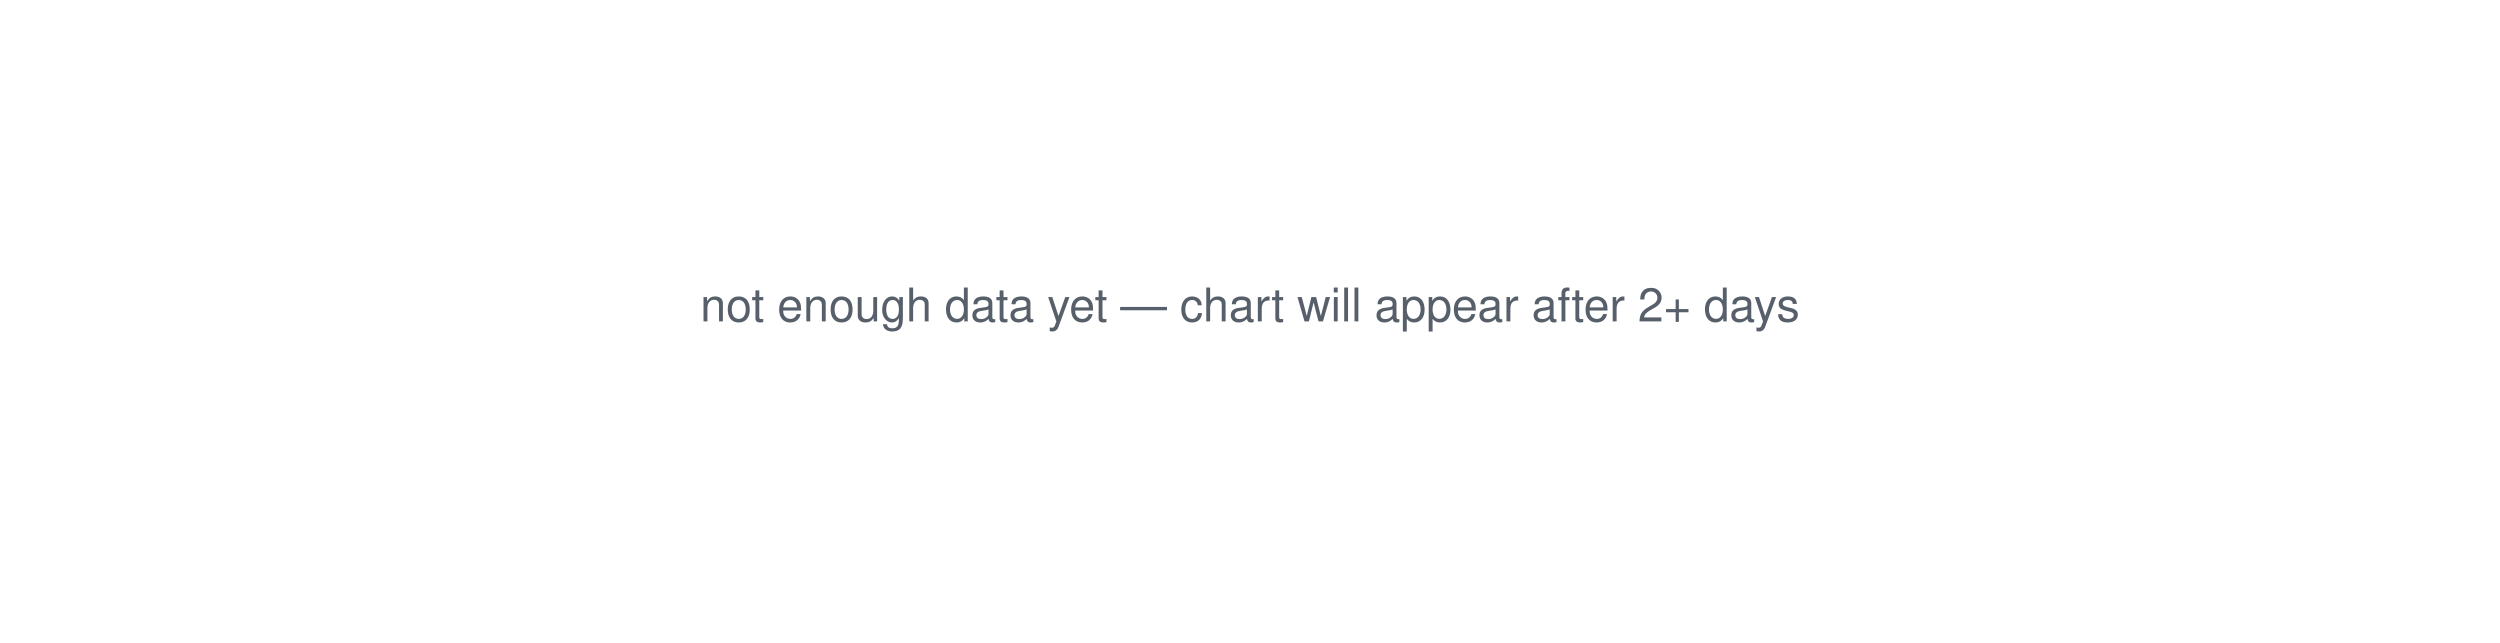
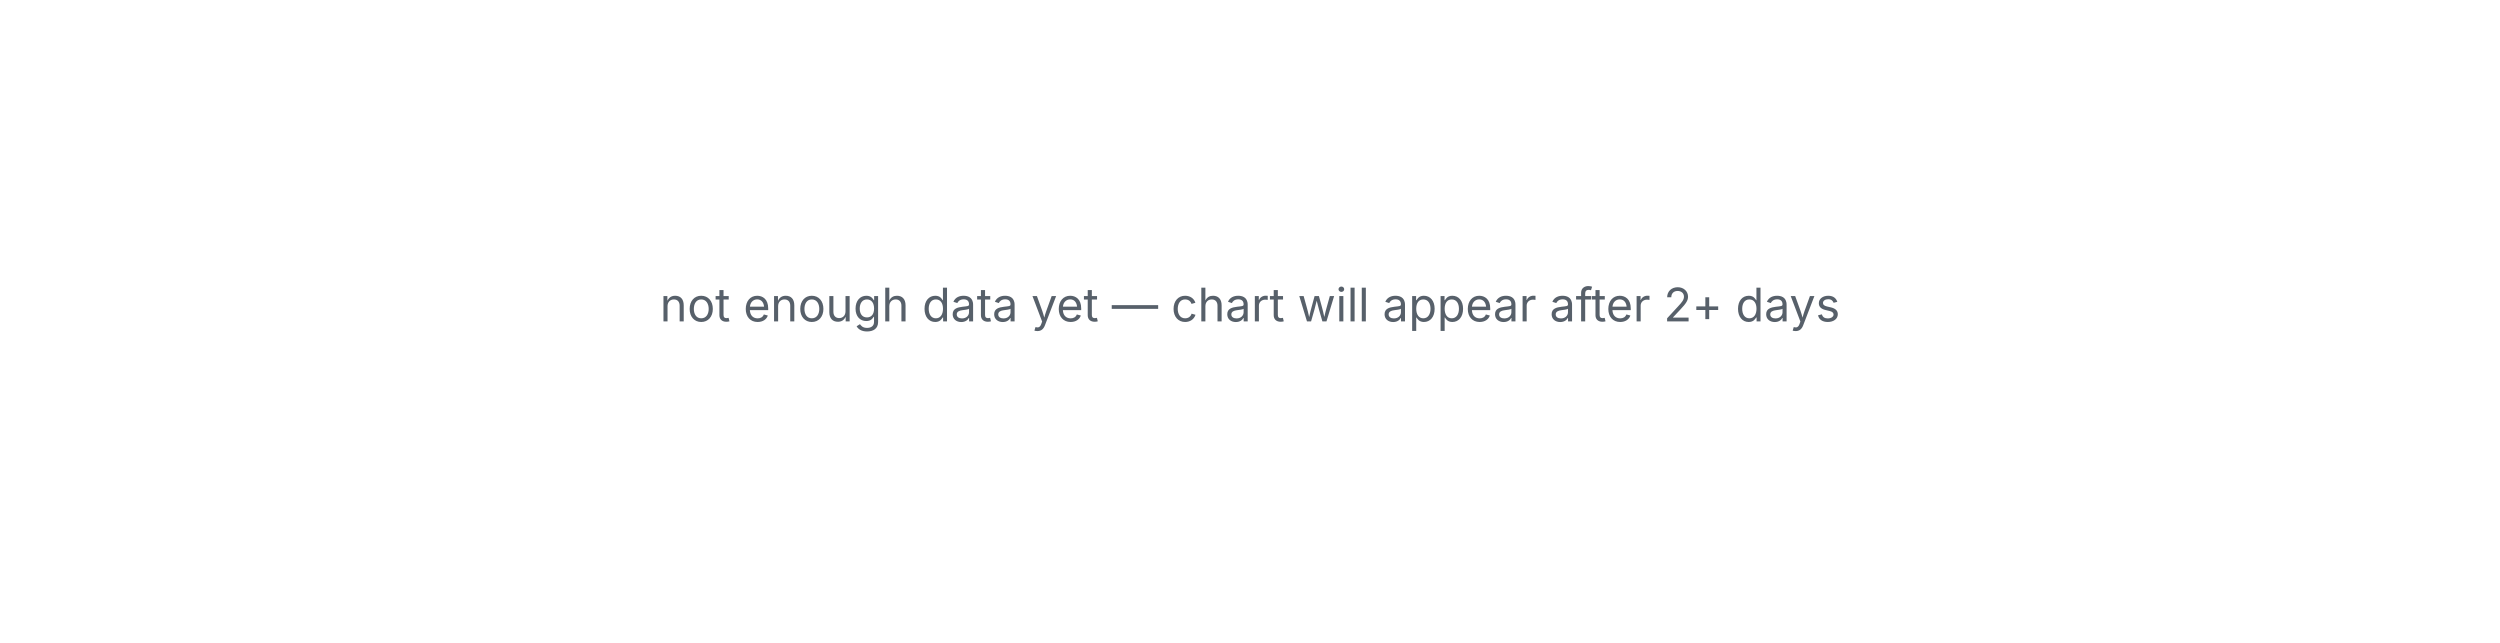
<svg xmlns="http://www.w3.org/2000/svg" width="700" height="180" viewBox="0 0 700 180">
  <rect width="700" height="180" fill="transparent" />
-   <text x="350" y="90" text-anchor="middle" font-family="-apple-system,BlinkMacSystemFont,'Segoe UI',Helvetica,Arial,sans-serif" font-size="13" fill="#57606a">not enough data yet — chart will appear after 2+ days</text>
+   <text x="350" y="90" text-anchor="middle" font-family="-apple-system,sans-serif" font-size="13" fill="#57606a">not enough data yet — chart will appear after 2+ days</text>
</svg>
